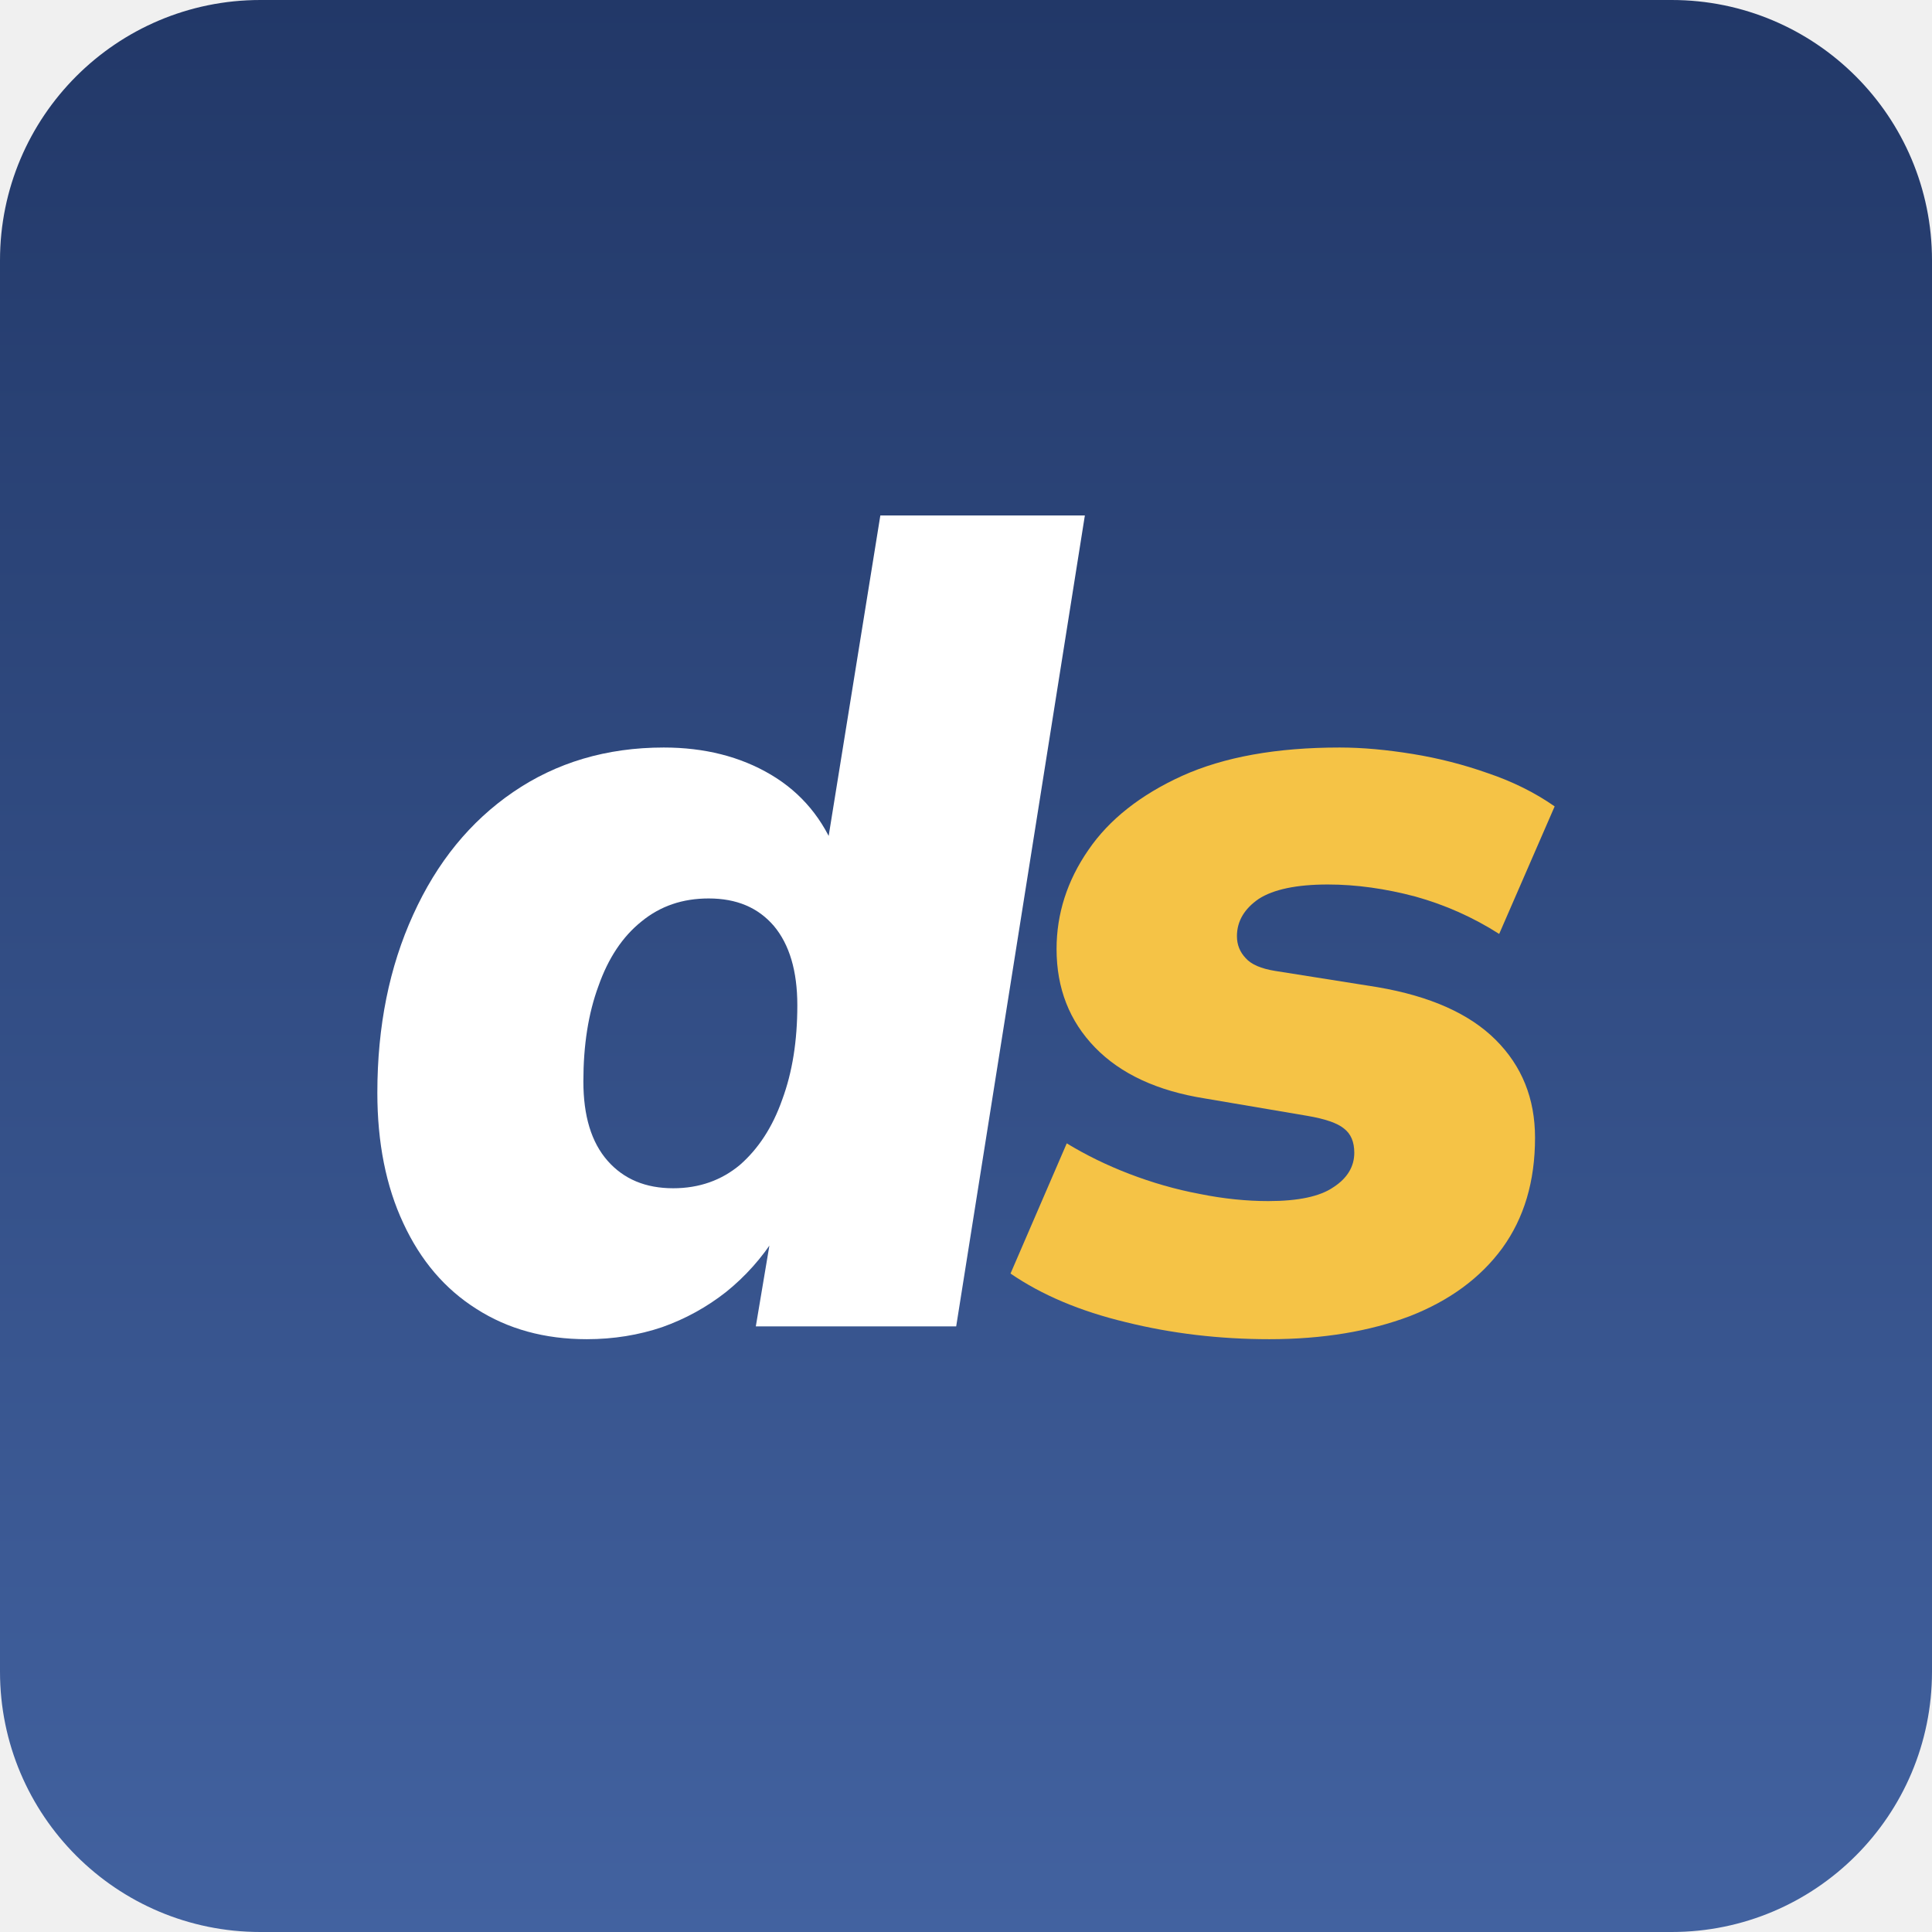
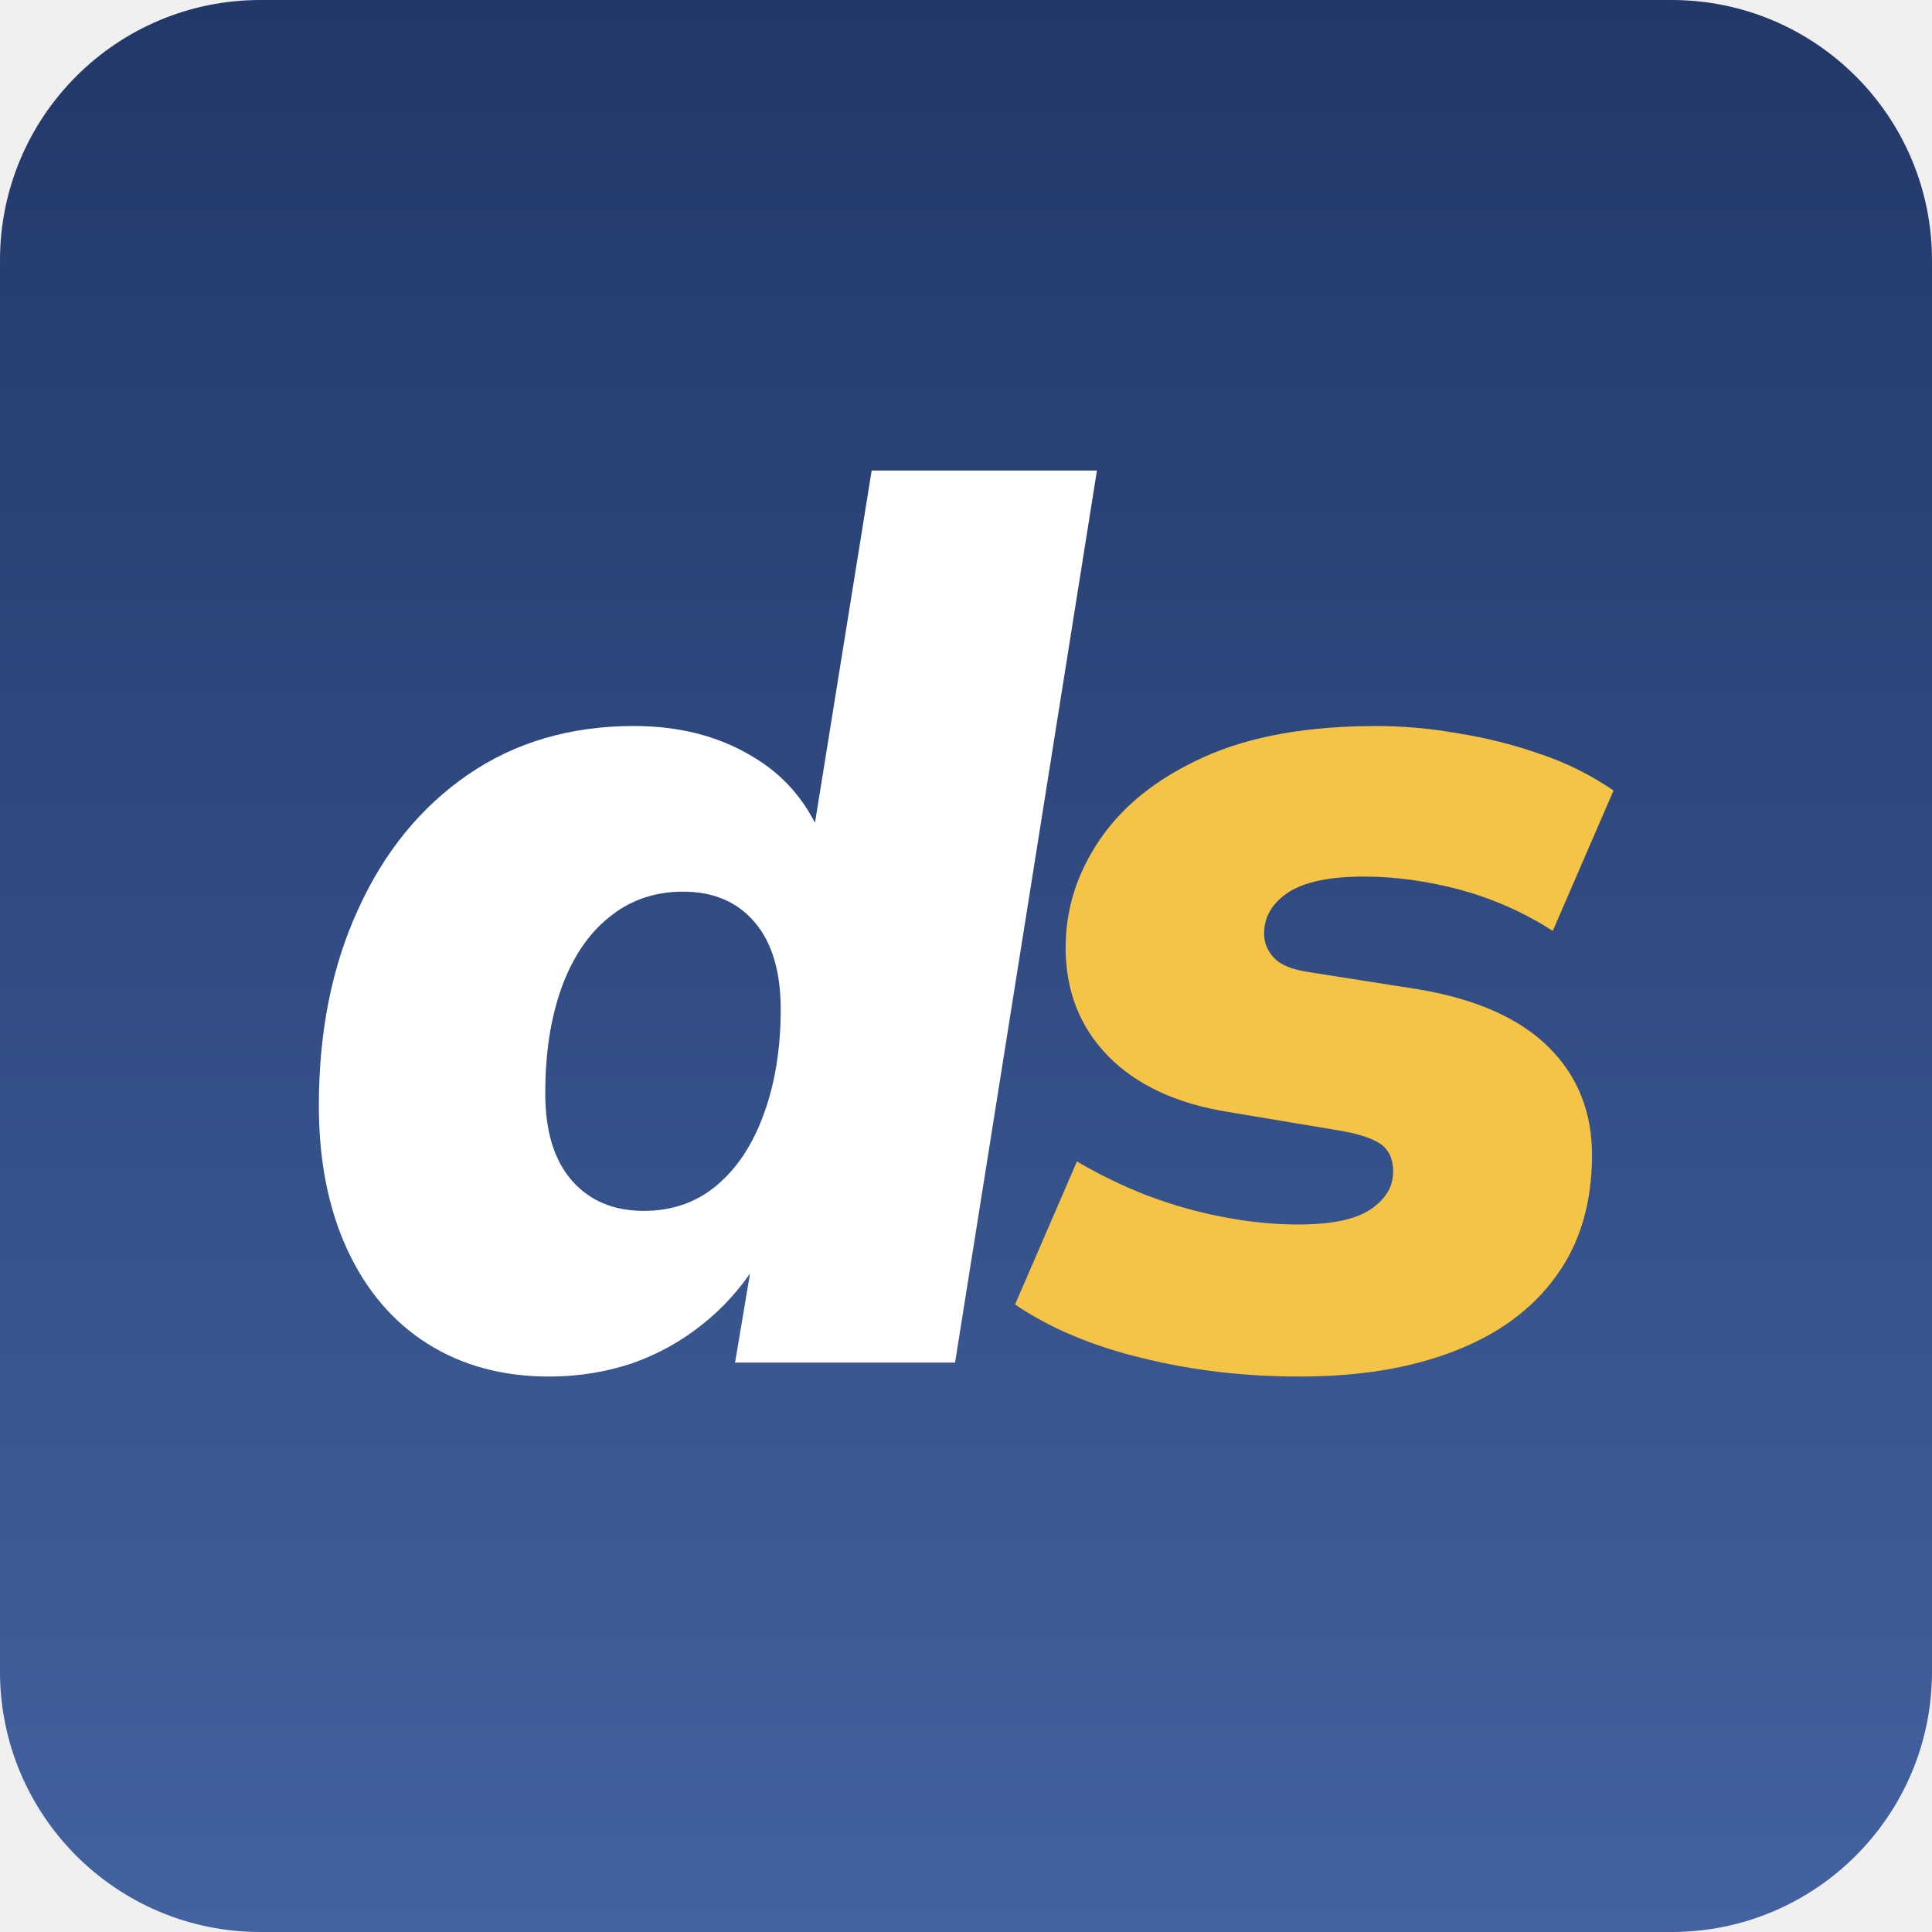
<svg xmlns="http://www.w3.org/2000/svg" viewBox="0 0 512 512">
  <defs>
    <linearGradient id="t" gradientUnits="userSpaceOnUse" x1="0" y1="0" x2="0" y2="512">
      <stop offset="0" stop-color="#223868" />
      <stop offset="1" stop-color="#4262A0" />
    </linearGradient>
  </defs>
  <rect width="512" height="512" rx="69" fill="url(#t)" />
-   <g transform="translate(91.8 351.5)">
-     <path d="M63.7 3.4C52.5 3.4 42.8 0.7 34.5 -4.6C26.1 -9.9 19.7 -17.4 15.1 -27.3C10.5 -37.1 8.2 -48.7 8.2 -61.9C8.2 -79.6 11.4 -95.3 17.7 -109.1C24 -123 32.8 -133.8 44.2 -141.6C55.6 -149.4 68.9 -153.4 84.1 -153.4C94.9 -153.4 104.4 -151 112.5 -146.2C120.6 -141.4 126.4 -134.4 129.9 -125.3L127.1 -125.6L141.5 -214.9L195.7 -214.9L161.6 0L108.5 0L112.5 -23.8L113.7 -23.8C110.1 -18.1 105.7 -13.2 100.6 -9.1C95.5 -5.1 89.9 -2 83.7 0.2C77.5 2.3 70.8 3.4 63.7 3.4M86.6 -36.6C93.5 -36.6 99.4 -38.7 104.3 -42.8C109.1 -47 112.9 -52.7 115.5 -60.1C118.2 -67.4 119.5 -75.7 119.5 -85.1C119.5 -94.2 117.4 -101.2 113.3 -106.1C109.1 -111 103.4 -113.4 96 -113.4C89.1 -113.4 83.2 -111.4 78.2 -107.3C73.2 -103.3 69.4 -97.6 66.8 -90.2C64.1 -82.9 62.8 -74.5 62.8 -64.9C62.8 -55.8 64.9 -48.8 69.2 -43.9C73.5 -39 79.3 -36.6 86.6 -36.6Z" fill="#FFFFFF" />
-     <path d="M244.6 3.4C231.4 3.4 218.7 1.9 206.6 -1.1C194.5 -4 184.3 -8.3 176 -14L190.9 -48.5C196 -45.4 201.5 -42.7 207.5 -40.4C213.5 -38.1 219.7 -36.3 226.1 -35.1C232.5 -33.8 238.6 -33.2 244.3 -33.2C252.2 -33.2 258 -34.4 261.6 -36.9C265.3 -39.3 267.1 -42.4 267.1 -46C267.1 -48.9 266.2 -51 264.4 -52.4C262.6 -53.9 259.3 -55 254.6 -55.8L227.5 -60.4C214.9 -62.4 205.2 -66.9 198.4 -73.9C191.6 -80.9 188.2 -89.6 188.2 -100C188.2 -109.3 191 -118.1 196.6 -126.2C202.1 -134.3 210.5 -140.9 221.5 -145.9C232.6 -150.9 246.5 -153.4 263.2 -153.4C269.3 -153.4 275.7 -152.8 282.5 -151.7C289.3 -150.6 296 -148.9 302.5 -146.6C309 -144.4 314.9 -141.5 320.2 -137.8L305.5 -104C298.6 -108.4 291.2 -111.7 283.3 -113.9C275.4 -116 267.6 -117.1 260.1 -117.1C251.8 -117.1 245.7 -115.8 241.8 -113.3C238 -110.7 236 -107.4 236 -103.4C236 -101.1 236.8 -99.2 238.3 -97.6C239.8 -95.9 242.4 -94.8 246.1 -94.2L273.2 -89.9C287.3 -87.5 297.7 -82.8 304.6 -75.9C311.5 -69 315 -60.4 315 -50C315 -38.4 312.1 -28.7 306.3 -20.7C300.5 -12.8 292.3 -6.8 281.8 -2.7C271.2 1.3 258.8 3.4 244.6 3.4Z" fill="#F5C346" />
+   <g transform="translate(75.4 361.1)">
+     <path d="M70.1 3.7C57.8 3.7 47.1 0.8 37.9 -5C28.7 -10.8 21.6 -19.2 16.6 -30C11.6 -40.9 9.1 -53.5 9.1 -68.1C9.1 -87.5 12.5 -104.9 19.5 -120.1C26.4 -135.3 36.1 -147.2 48.6 -155.8C61.1 -164.4 75.8 -168.7 92.6 -168.7C104.4 -168.7 114.8 -166.1 123.7 -160.8C132.7 -155.6 139.1 -147.9 142.9 -137.8L139.8 -138.2L155.6 -236.4L215.3 -236.4L177.7 0L119.4 0L123.8 -26.2L125.1 -26.2C121.1 -19.9 116.3 -14.5 110.7 -10.1C105.1 -5.6 98.9 -2.2 92.1 0.2C85.2 2.5 77.9 3.7 70.1 3.7M95.2 -40.2C102.8 -40.2 109.3 -42.5 114.7 -47.1C120.1 -51.7 124.2 -58 127.1 -66.1C130 -74.1 131.5 -83.3 131.5 -93.6C131.5 -103.6 129.2 -111.3 124.6 -116.7C120 -122.1 113.7 -124.8 105.6 -124.8C98 -124.8 91.5 -122.5 86 -118C80.5 -113.6 76.3 -107.3 73.4 -99.3C70.5 -91.2 69.1 -81.9 69.1 -71.4C69.1 -61.4 71.4 -53.7 76.1 -48.3C80.8 -42.9 87.2 -40.2 95.2 -40.2Z" fill="#FFFFFF" />
+     <path d="M269 3.7C254.5 3.7 240.6 2.1 227.3 -1.2C214 -4.4 202.7 -9.2 193.6 -15.4L210 -53.3C215.6 -50 221.7 -47 228.3 -44.4C234.9 -41.9 241.7 -39.9 248.7 -38.6C255.8 -37.2 262.4 -36.6 268.7 -36.6C277.4 -36.6 283.8 -37.9 287.8 -40.6C291.8 -43.3 293.8 -46.6 293.8 -50.6C293.8 -53.8 292.8 -56.1 290.8 -57.7C288.8 -59.2 285.2 -60.5 280.1 -61.4L250.2 -66.4C236.4 -68.6 225.7 -73.6 218.2 -81.3C210.7 -89 207 -98.6 207 -110C207 -120.3 210.1 -129.9 216.2 -138.8C222.4 -147.8 231.5 -155 243.7 -160.5C255.9 -166 271.1 -168.7 289.5 -168.7C296.2 -168.7 303.3 -168.1 310.8 -166.8C318.3 -165.6 325.6 -163.8 332.7 -161.3C339.9 -158.9 346.4 -155.6 352.2 -151.6L336.1 -114.4C328.5 -119.3 320.3 -122.9 311.6 -125.3C302.9 -127.6 294.4 -128.8 286.1 -128.8C277 -128.8 270.3 -127.4 266 -124.6C261.8 -121.8 259.6 -118.2 259.6 -113.7C259.6 -111.2 260.5 -109.1 262.2 -107.3C263.8 -105.5 266.7 -104.3 270.7 -103.6L300.6 -98.9C316 -96.3 327.5 -91.1 335.1 -83.5C342.7 -75.9 346.5 -66.4 346.5 -55C346.5 -42.3 343.3 -31.5 336.9 -22.8C330.6 -14.1 321.6 -7.5 309.9 -3C298.3 1.5 284.7 3.7 269 3.7Z" fill="#F5C346" />
  </g>
</svg>
